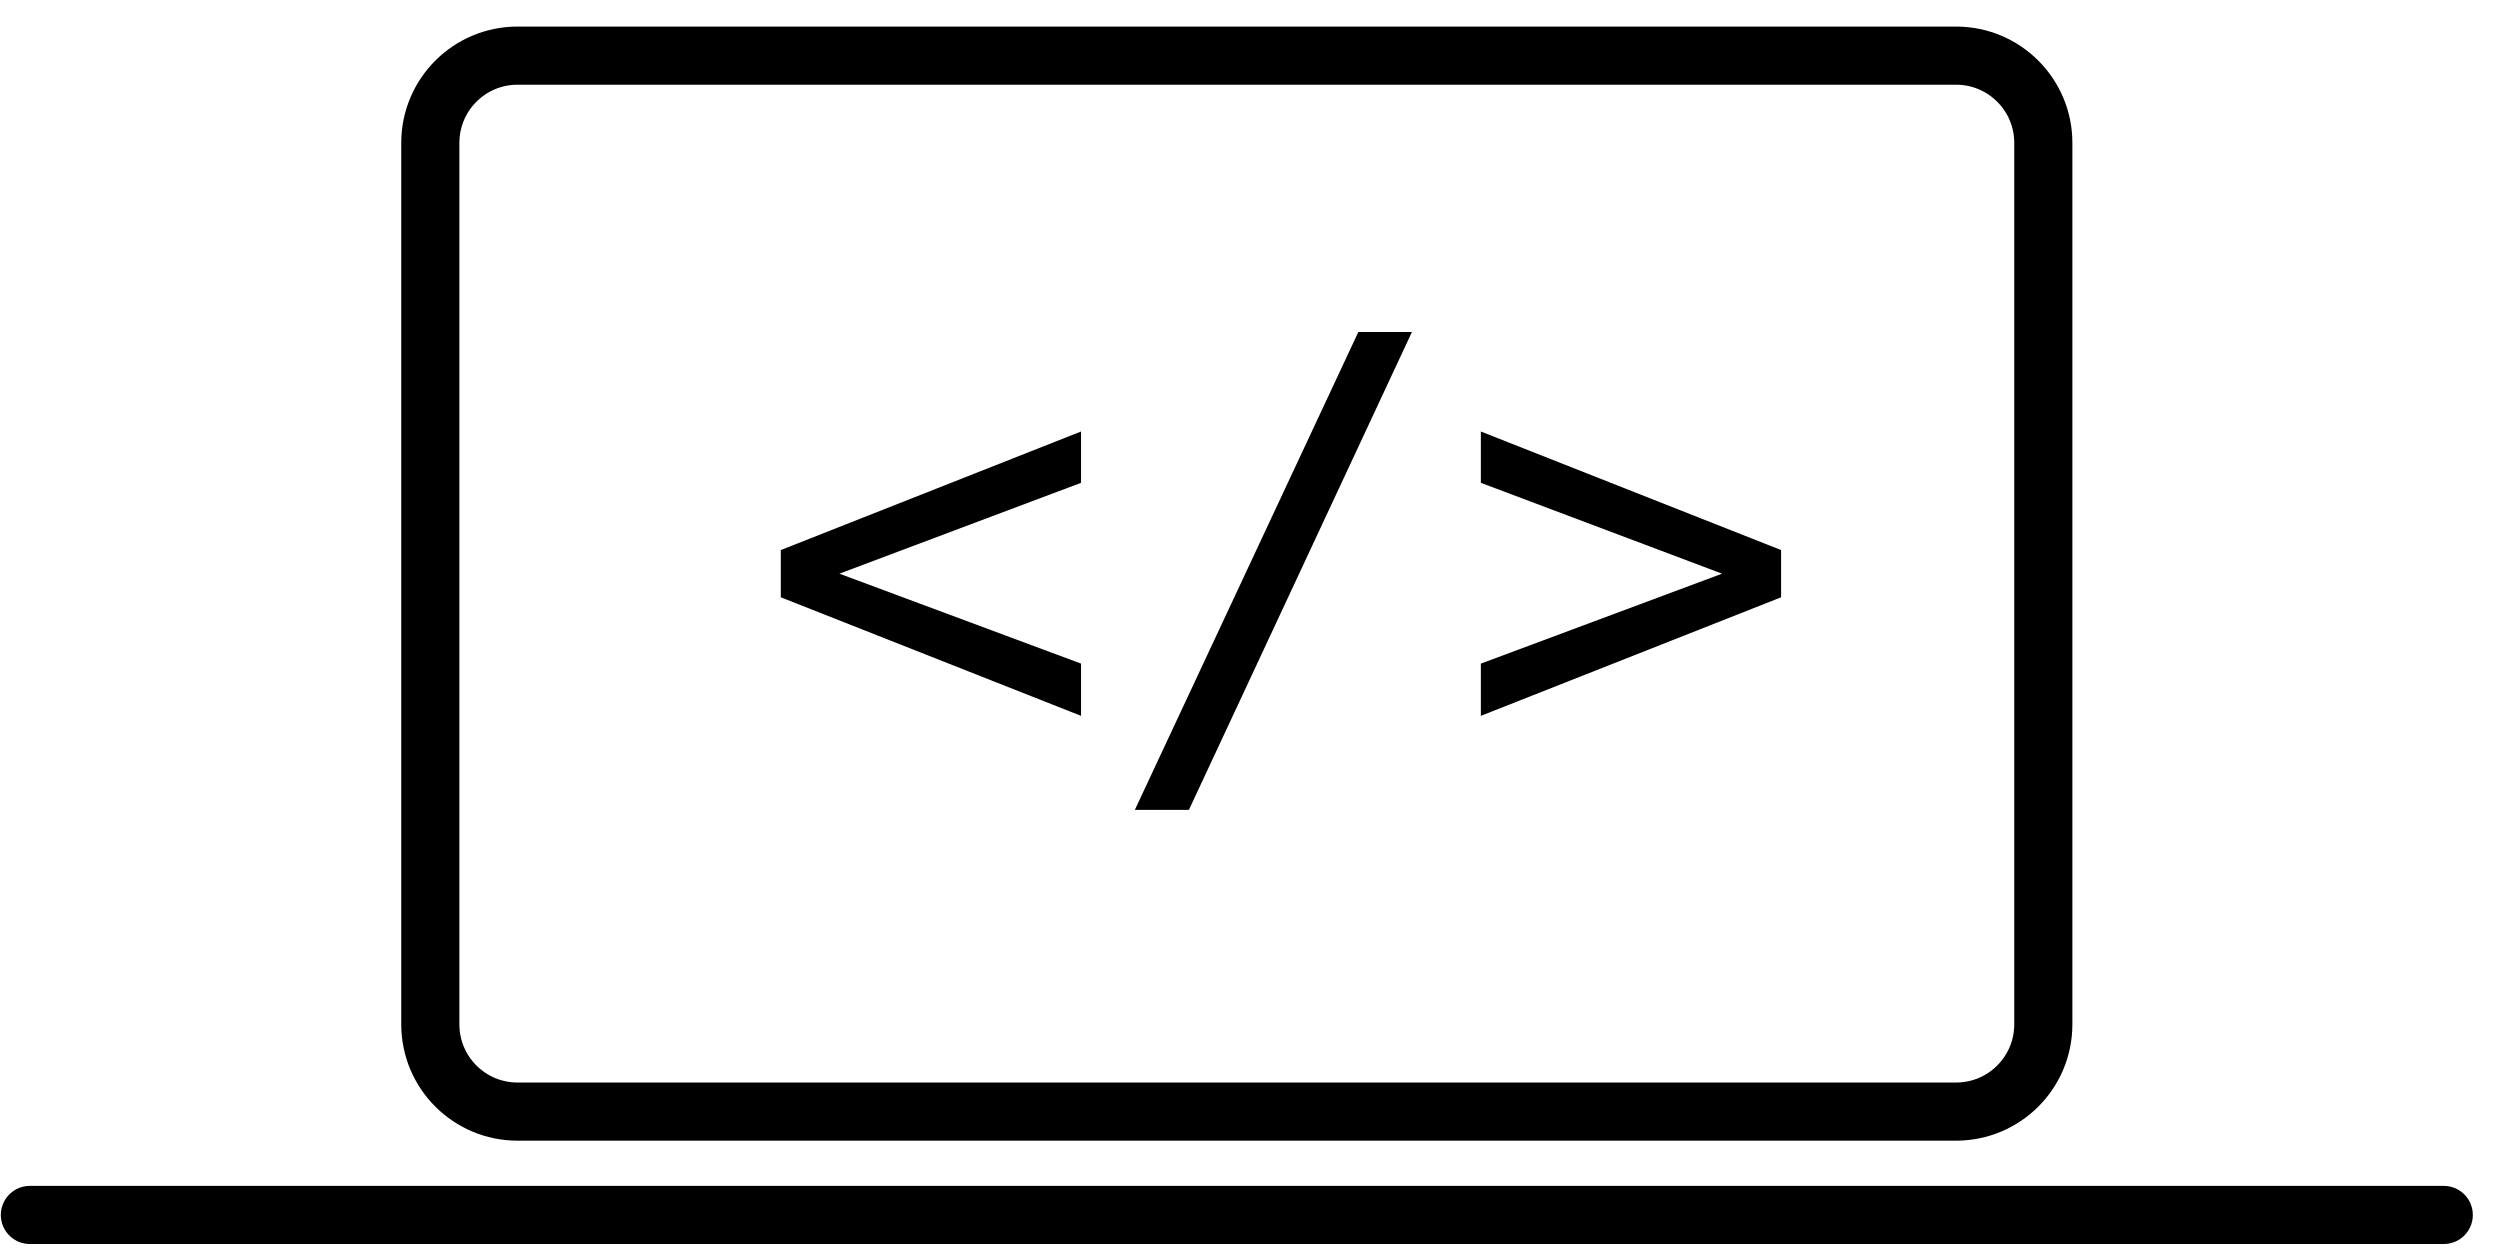
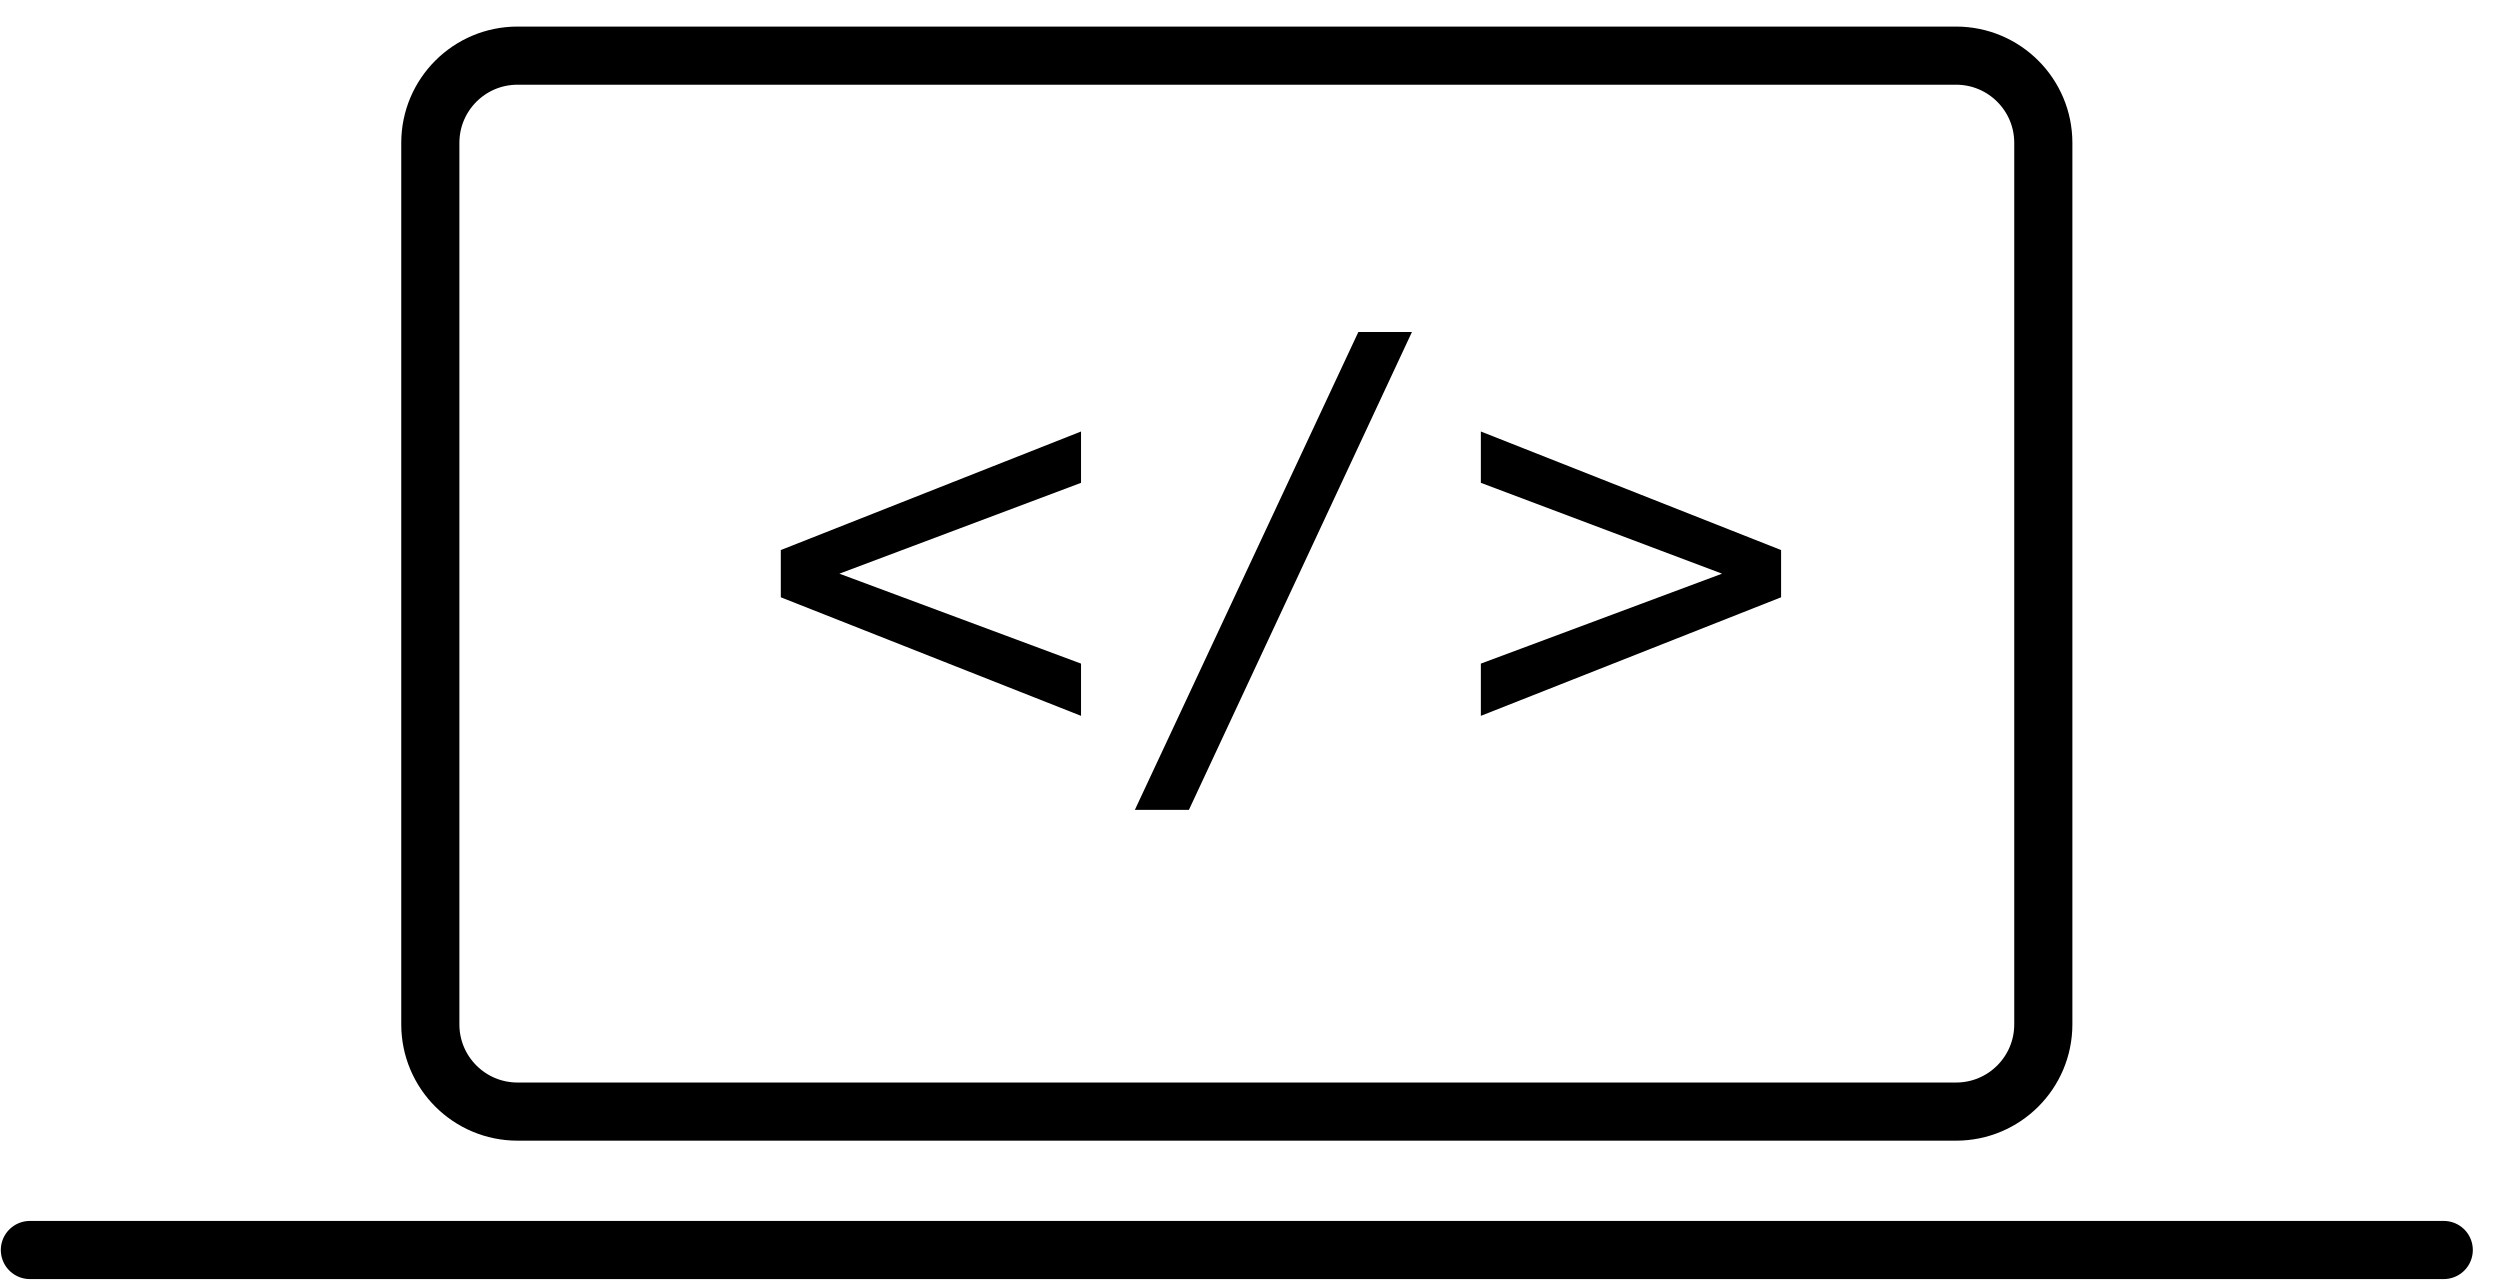
- <svg xmlns="http://www.w3.org/2000/svg" width="86px" height="43px" viewBox="0 0 86 43" version="1.1">
+ <svg xmlns="http://www.w3.org/2000/svg" width="86px" height="44px" viewBox="0 0 86 44" version="1.1">
  <defs />
  <g id="Page-1" stroke="none" stroke-width="1" fill="none" fill-rule="evenodd">
-     <g id="Self-hosting2" transform="translate(1, 0)">
-       <path d="M0.028,41.794 L83.065,41.794" id="Line-3" stroke="#000000" stroke-width="2" stroke-linecap="round" />
-       <rect id="Rectangle-5" stroke="#000000" stroke-width="2" x="13.803" y="1.914" width="55.487" height="36.325" rx="3" />
+     <g id="Self-hosting2" transform="translate(0, -17)">
+       <rect id="Rectangle-3" x="0" y="0" width="85" height="65" />
+       <path d="M1.028,60 L84.065,60" id="Line-3" stroke="#000000" stroke-width="2" stroke-linecap="round" />
+       <rect id="Rectangle-5" stroke="#000000" stroke-width="2" x="14.803" y="18.914" width="55.487" height="36.325" rx="3" />
      <text id="&lt;/&gt;" font-family="Consolas" font-size="20" font-weight="normal" fill="#000000">
-         <tspan x="25" y="26">&lt;/&gt;</tspan>
+         <tspan x="26" y="43">&lt;/&gt;</tspan>
      </text>
    </g>
  </g>
</svg>
